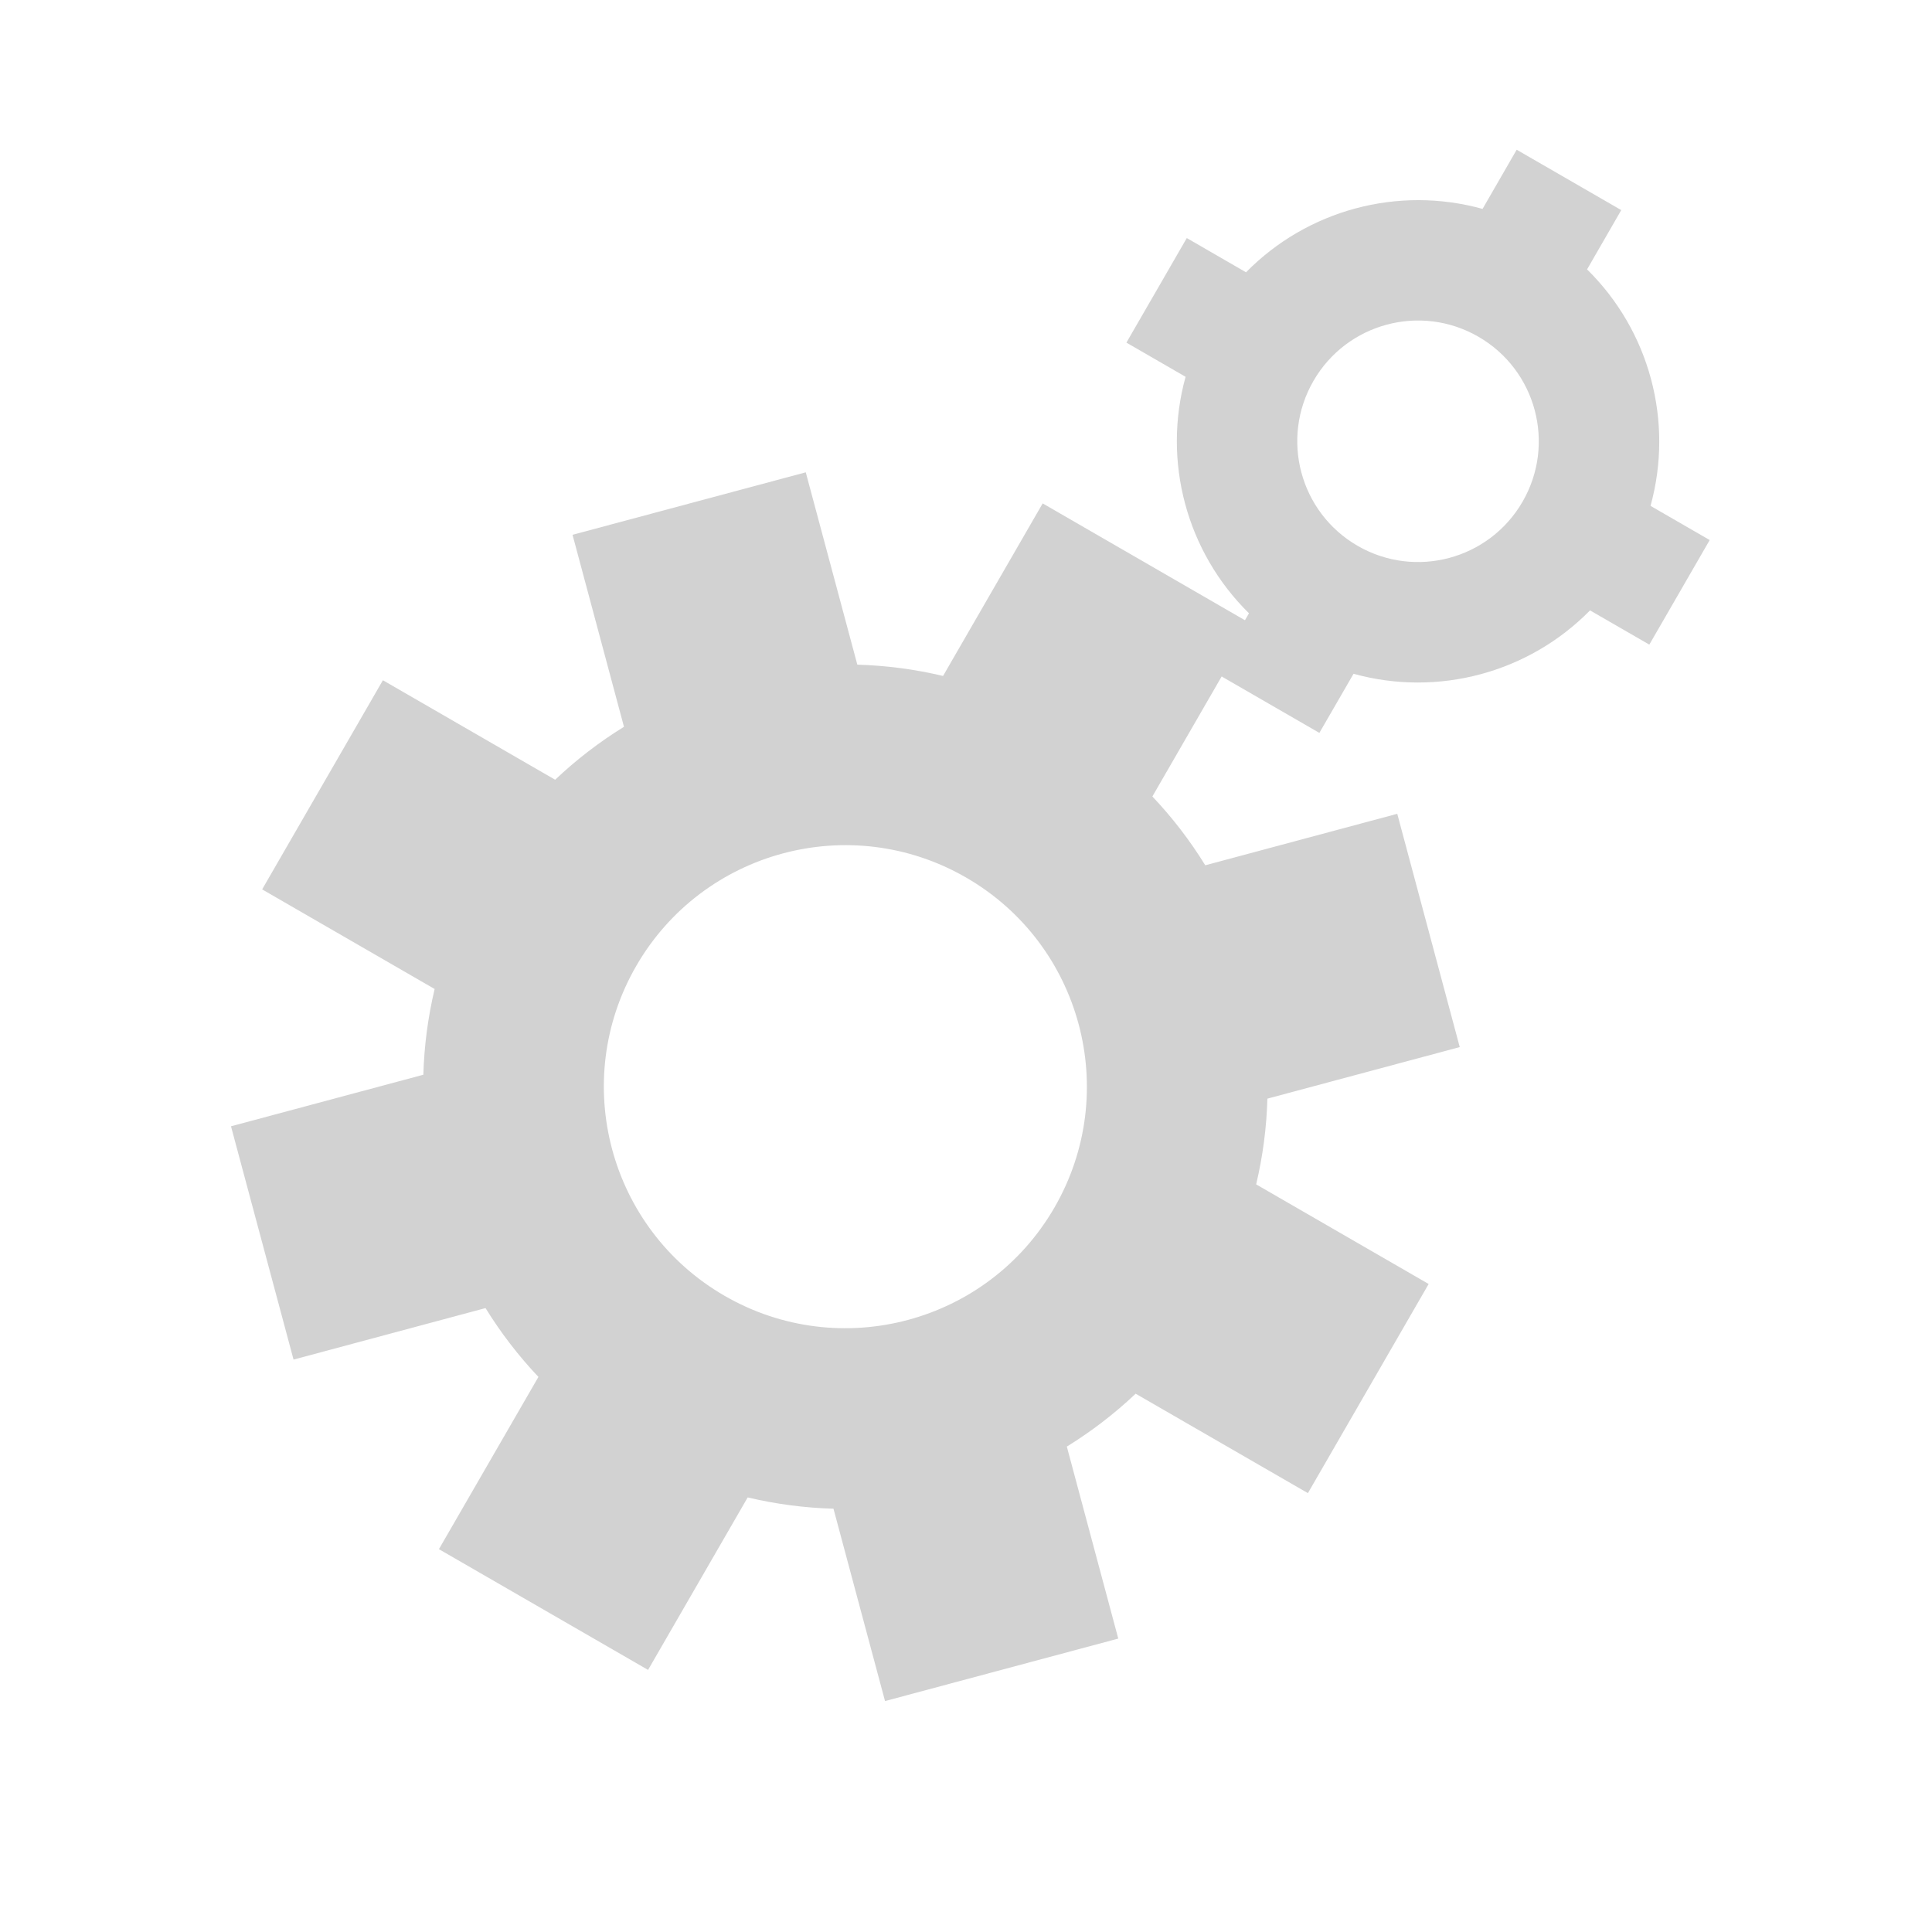
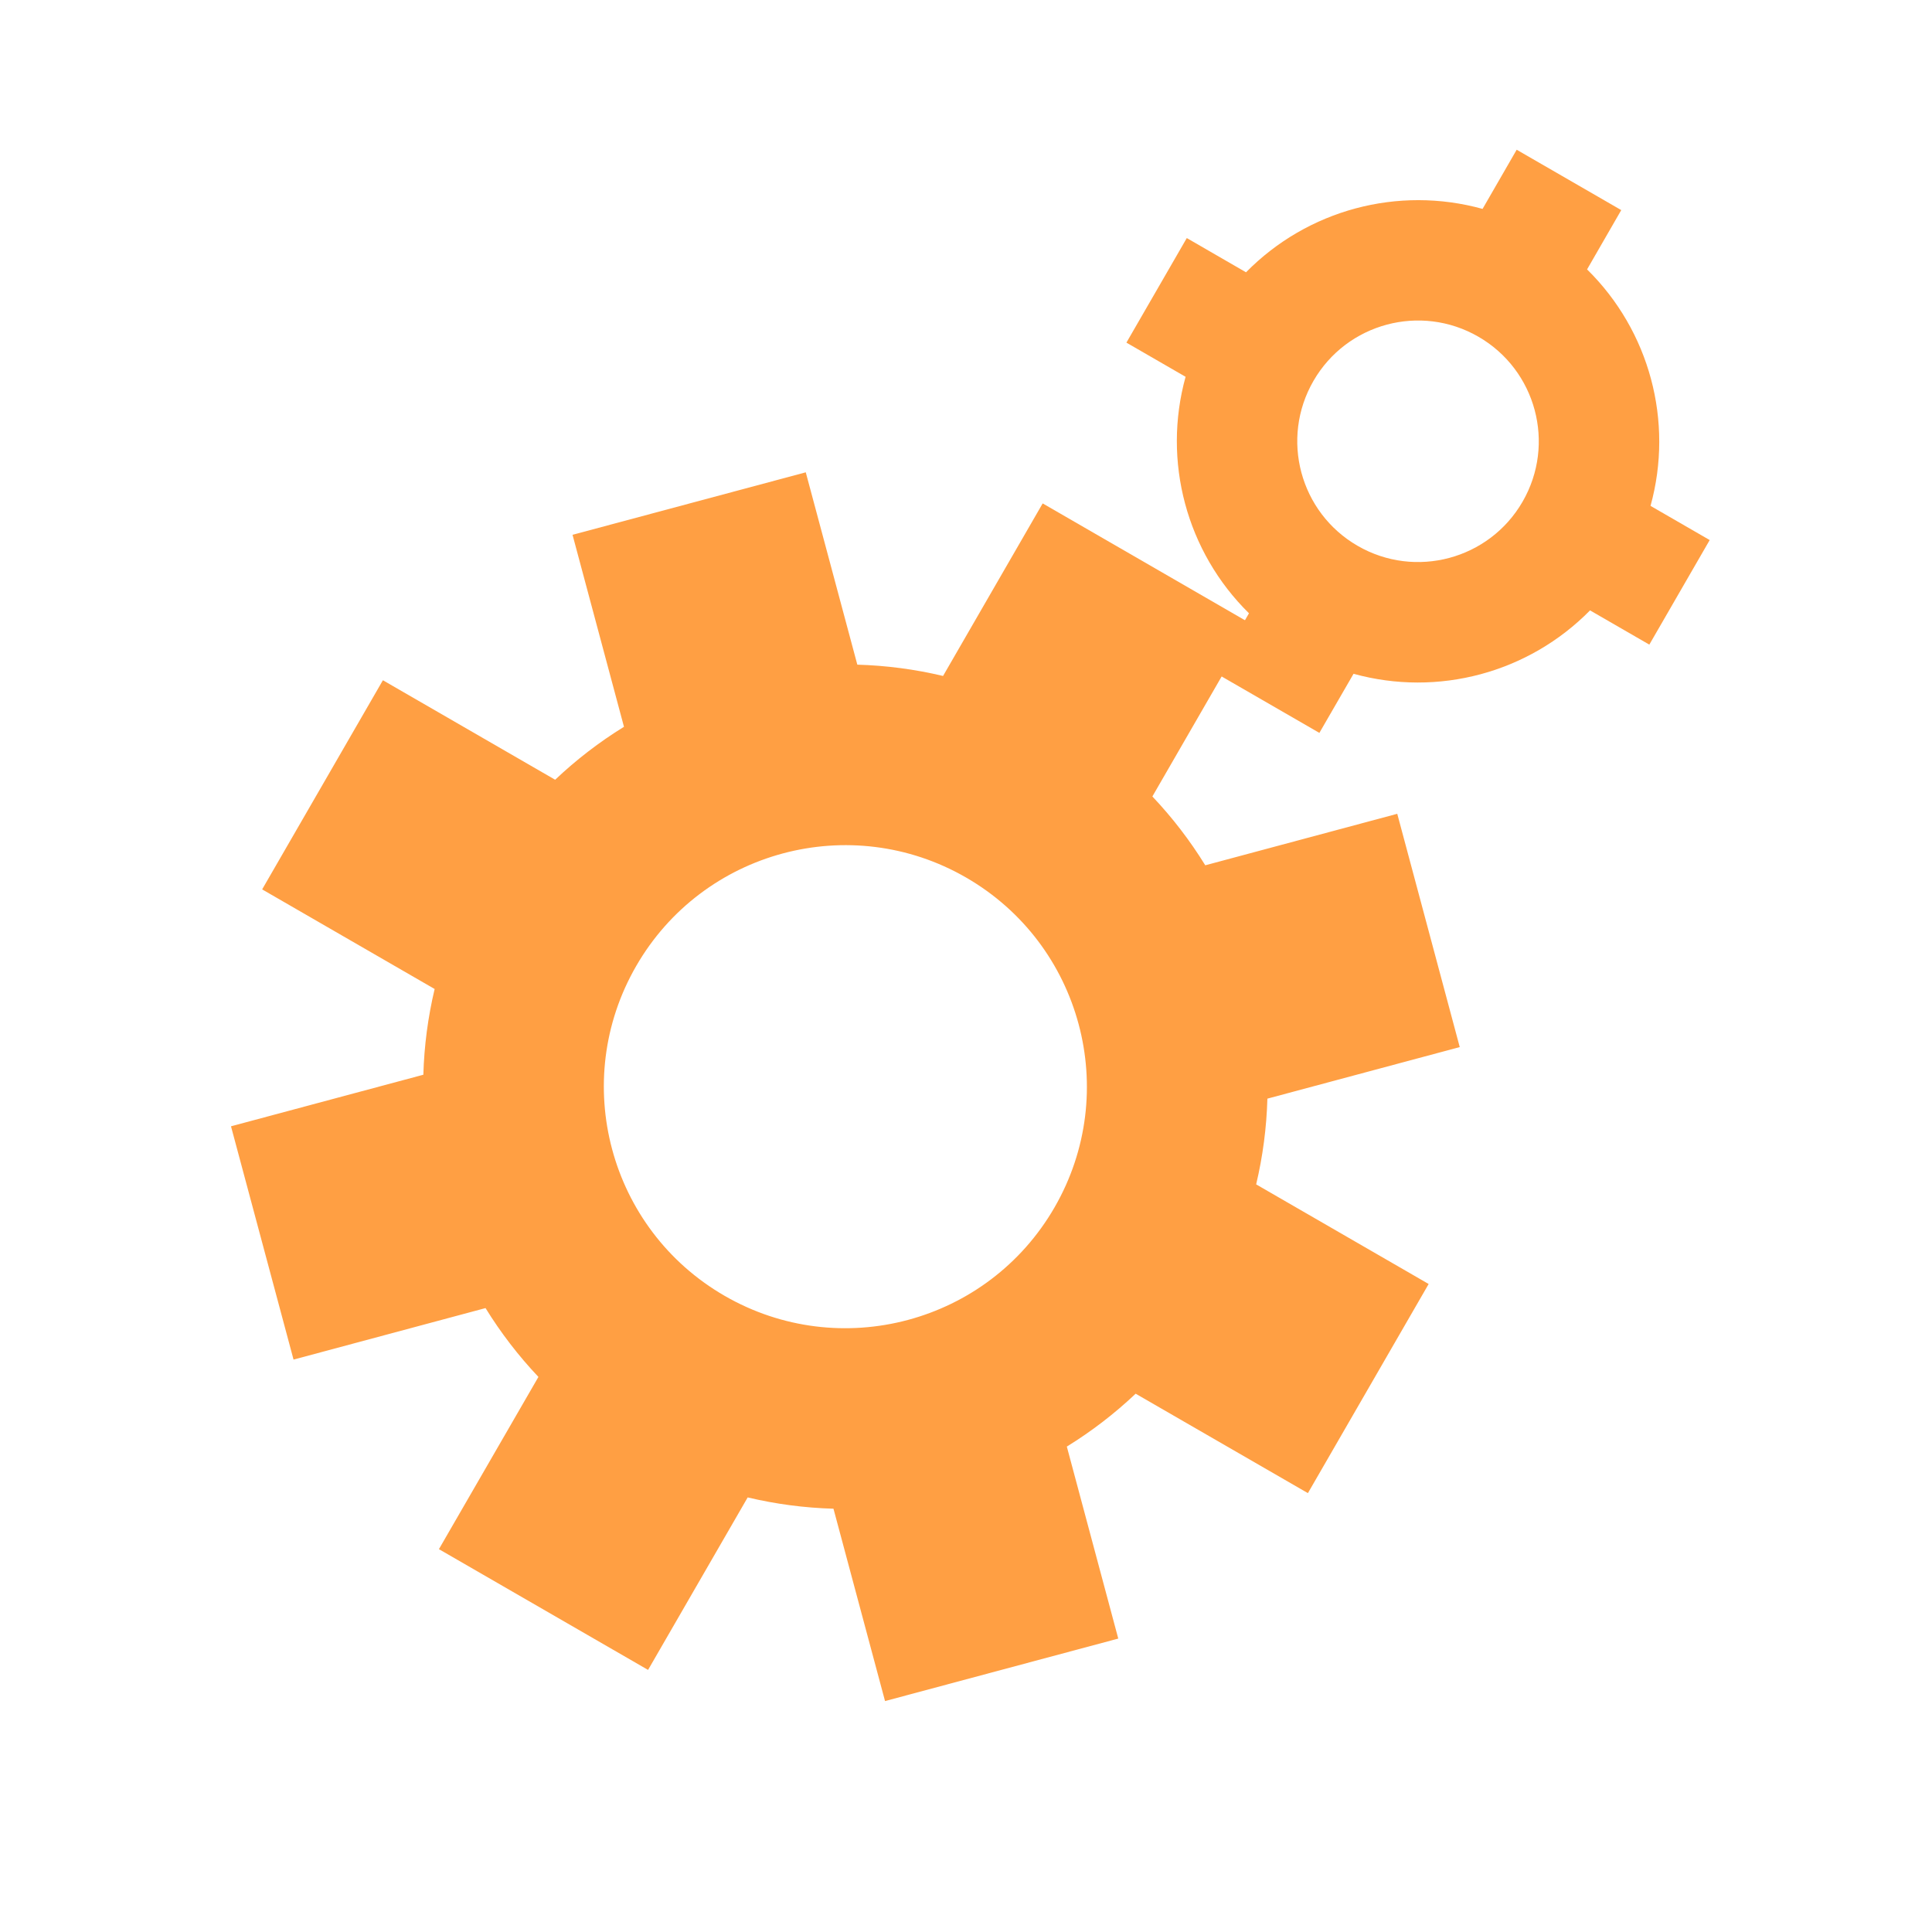
<svg xmlns="http://www.w3.org/2000/svg" xmlns:xlink="http://www.w3.org/1999/xlink" width="32" height="32" viewBox="0 0 32 32" version="1.1" id="svg820">
  <defs id="defs814">
    <linearGradient xlink:href="#linearGradient4424" id="linearGradient4358" x1="401.571" y1="535.798" x2="401.571" y2="520.798" gradientUnits="userSpaceOnUse" gradientTransform="matrix(1.25 0 0 1.2 -484.714 468.561)" />
    <linearGradient id="linearGradient4424">
      <stop id="stop4426" offset="0" style="stop-color:#60a5e7;stop-opacity:0" />
      <stop id="stop4428" offset="1" style="stop-color:#a6f3fb;stop-opacity:.258" />
    </linearGradient>
  </defs>
  <g id="layer1" transform="translate(.072 -1091.192)">
-     <path style="opacity:1;vector-effect:none;fill:#d2d2d2;fill-opacity:1;stroke:none;stroke-width:2;stroke-linecap:butt;stroke-linejoin:bevel;stroke-miterlimit:4;stroke-dasharray:none;stroke-dashoffset:3.2;stroke-opacity:1" d="m17.198 1099.53-1.65 2.858a7 7 30 0 0-1.42-.187l-.854-3.186-3.863 1.035.852 3.18a7 7 30 0 0-1.14.877l-2.853-1.648-2 3.464 2.857 1.65a7 7 30 0 0-.187 1.42l-3.186.854 1.036 3.864 3.18-.853a7 7 30 0 0 .876 1.14l-1.648 2.853 3.464 2 1.65-2.857a7 7 30 0 0 1.421.187l.854 3.186 3.863-1.035-.852-3.18a7 7 30 0 0 1.14-.876l2.853 1.647 2-3.464-2.857-1.65a7 7 30 0 0 .186-1.42l3.186-.854-1.035-3.864-3.18.853a7 7 30 0 0-.876-1.14l1.647-2.853zm-1.268 6.197a4 4 0 0 1 1.464 5.464 4 4 0 0 1-5.464 1.464 4 4 0 0 1-1.464-5.464 4 4 0 0 1 5.464-1.464z" id="rect2175-7" />
-     <path style="opacity:1;vector-effect:none;fill:#d2d2d2;fill-opacity:1;stroke:none;stroke-width:2;stroke-linecap:butt;stroke-linejoin:bevel;stroke-miterlimit:4;stroke-dasharray:none;stroke-dashoffset:3.2;stroke-opacity:1" d="m18.585 1096.867.98.566a4 4 0 0 0 1.05 3.917l-.566.981 1.732 1 .566-.979a4 4 0 0 0 3.917-1.05l.982.567 1-1.732-.98-.566a4 4 0 0 0-1.051-3.917l.566-.982-1.732-1-.565.98a4 4 0 0 0-3.918 1.05l-.981-.567zm3.098.634a2 2 30 0 1 2.732-.732 2 2 30 0 1 .732 2.732 2 2 30 0 1-2.732.732 2 2 30 0 1-.732-2.732z" id="rect2261" />
+     <path style="opacity:1;vector-effect:none;fill:#ff9f43;fill-opacity:1;stroke:none;stroke-width:2;stroke-linecap:butt;stroke-linejoin:bevel;stroke-miterlimit:4;stroke-dasharray:none;stroke-dashoffset:3.2;stroke-opacity:1" d="m17.198 1099.53-1.65 2.858a7 7 30 0 0-1.42-.187l-.854-3.186-3.863 1.035.852 3.18a7 7 30 0 0-1.14.877l-2.853-1.648-2 3.464 2.857 1.65a7 7 30 0 0-.187 1.42l-3.186.854 1.036 3.864 3.18-.853a7 7 30 0 0 .876 1.14l-1.648 2.853 3.464 2 1.65-2.857a7 7 30 0 0 1.421.187l.854 3.186 3.863-1.035-.852-3.18a7 7 30 0 0 1.14-.876l2.853 1.647 2-3.464-2.857-1.65a7 7 30 0 0 .186-1.42l3.186-.854-1.035-3.864-3.18.853a7 7 30 0 0-.876-1.14l1.647-2.853zm-1.268 6.197a4 4 0 0 1 1.464 5.464 4 4 0 0 1-5.464 1.464 4 4 0 0 1-1.464-5.464 4 4 0 0 1 5.464-1.464z" id="rect2175-7" />
+     <path style="opacity:1;vector-effect:none;fill:#ff9f43;fill-opacity:1;stroke:none;stroke-width:2;stroke-linecap:butt;stroke-linejoin:bevel;stroke-miterlimit:4;stroke-dasharray:none;stroke-dashoffset:3.2;stroke-opacity:1" d="m18.585 1096.867.98.566a4 4 0 0 0 1.05 3.917l-.566.981 1.732 1 .566-.979a4 4 0 0 0 3.917-1.05l.982.567 1-1.732-.98-.566a4 4 0 0 0-1.051-3.917l.566-.982-1.732-1-.565.98a4 4 0 0 0-3.918 1.05l-.981-.567zm3.098.634a2 2 30 0 1 2.732-.732 2 2 30 0 1 .732 2.732 2 2 30 0 1-2.732.732 2 2 30 0 1-.732-2.732z" id="rect2261" />
  </g>
</svg>
